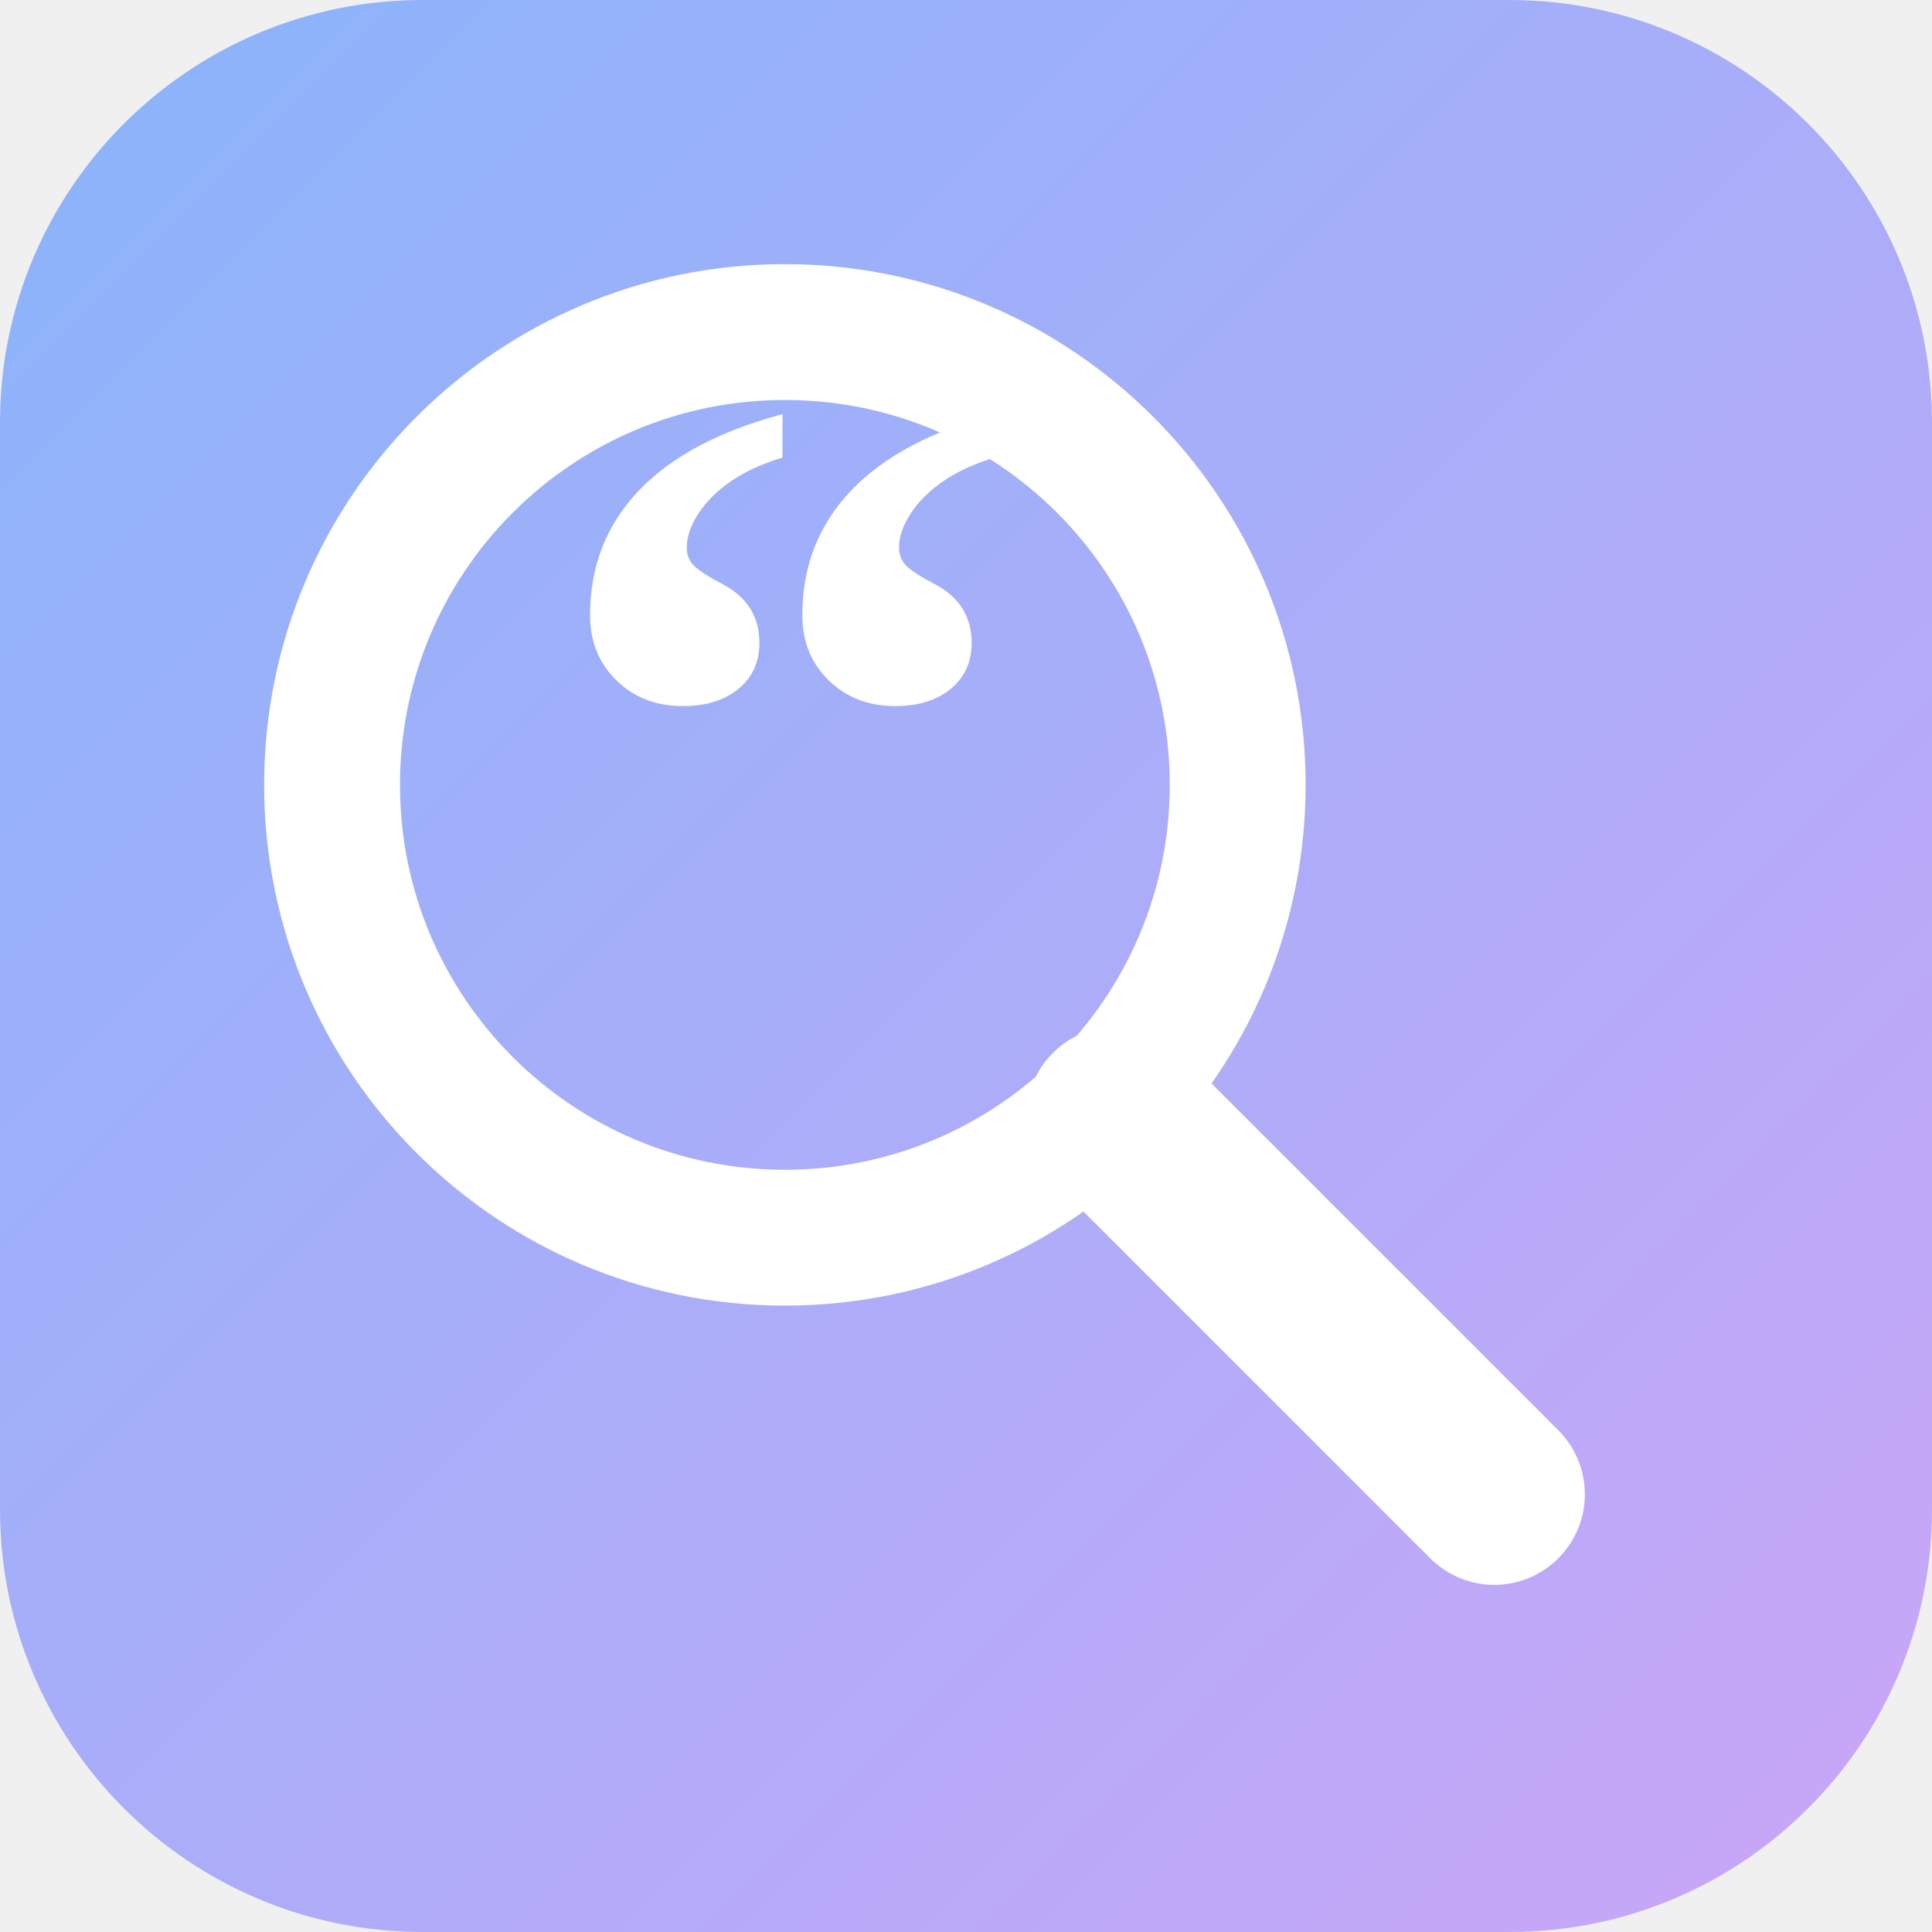
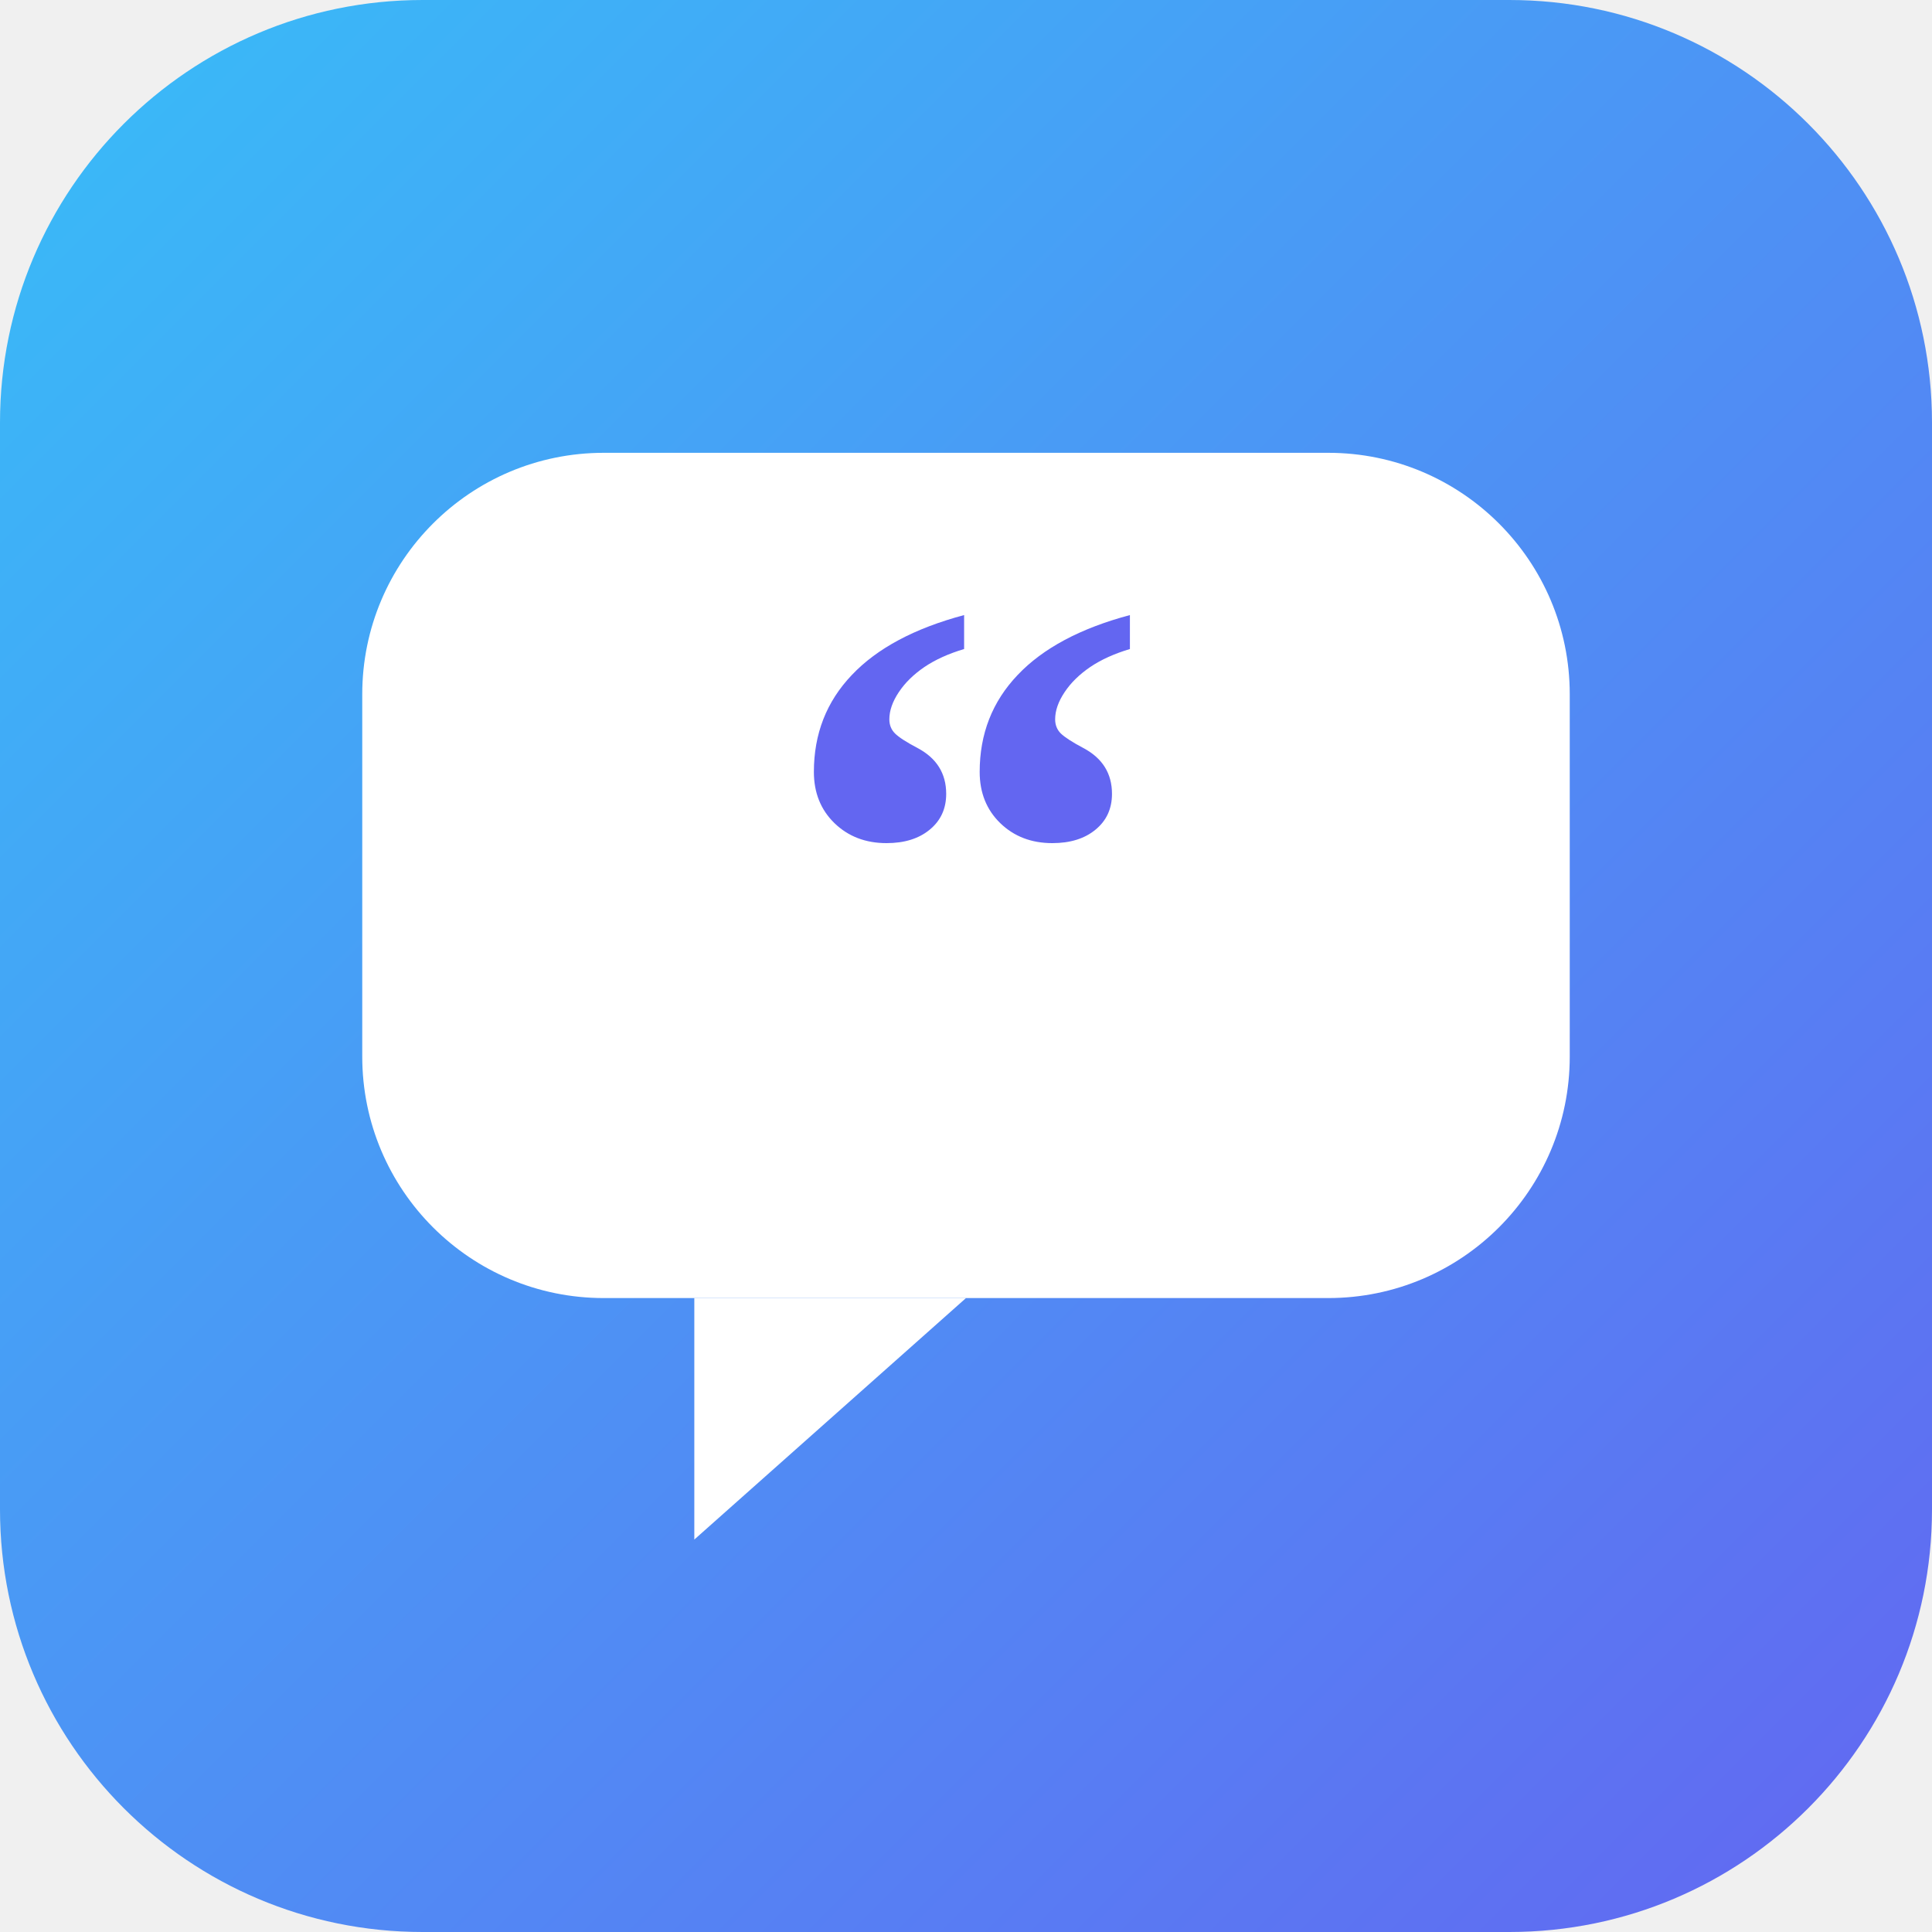
<svg xmlns="http://www.w3.org/2000/svg" width="128" height="128" viewBox="0 0 128 128">
  <defs>
-     <linearGradient id="bg" x1="0" y1="0" x2="1" y2="1">
-       <stop offset="0" stop-color="#89b4fa" />
-       <stop offset="1" stop-color="#cba6f7" />
+     <linearGradient id="g" x1="0" y1="0" x2="1" y2="1">
+       <stop offset="0" stop-color="#38bdf8" />
+       <stop offset="1" stop-color="#6366f1" />
    </linearGradient>
  </defs>
-   <rect width="128" height="128" rx="28" fill="url(#bg)" />
-   <circle cx="52" cy="52" r="30" fill="none" stroke="#ffffff" stroke-width="9" />
-   <line x1="74" y1="74" x2="99" y2="99" stroke="#ffffff" stroke-width="12" stroke-linecap="round" />
-   <text x="52" y="70" font-family="Georgia, 'Times New Roman', serif" font-size="64" font-weight="700" fill="#ffffff" text-anchor="middle">“</text>
+   <rect width="128" height="128" rx="28" fill="url(#g)" />
+   <g fill="#ffffff">
+     <rect x="24" y="30" width="80" height="56" rx="16" />
+     <path d="M46 86 L46 102 L64 86 Z" />
+   </g>
+   <text x="64" y="74" font-family="Georgia, 'Times New Roman', serif" font-size="50" font-weight="700" fill="#6366f1" text-anchor="middle">“</text>
</svg>
